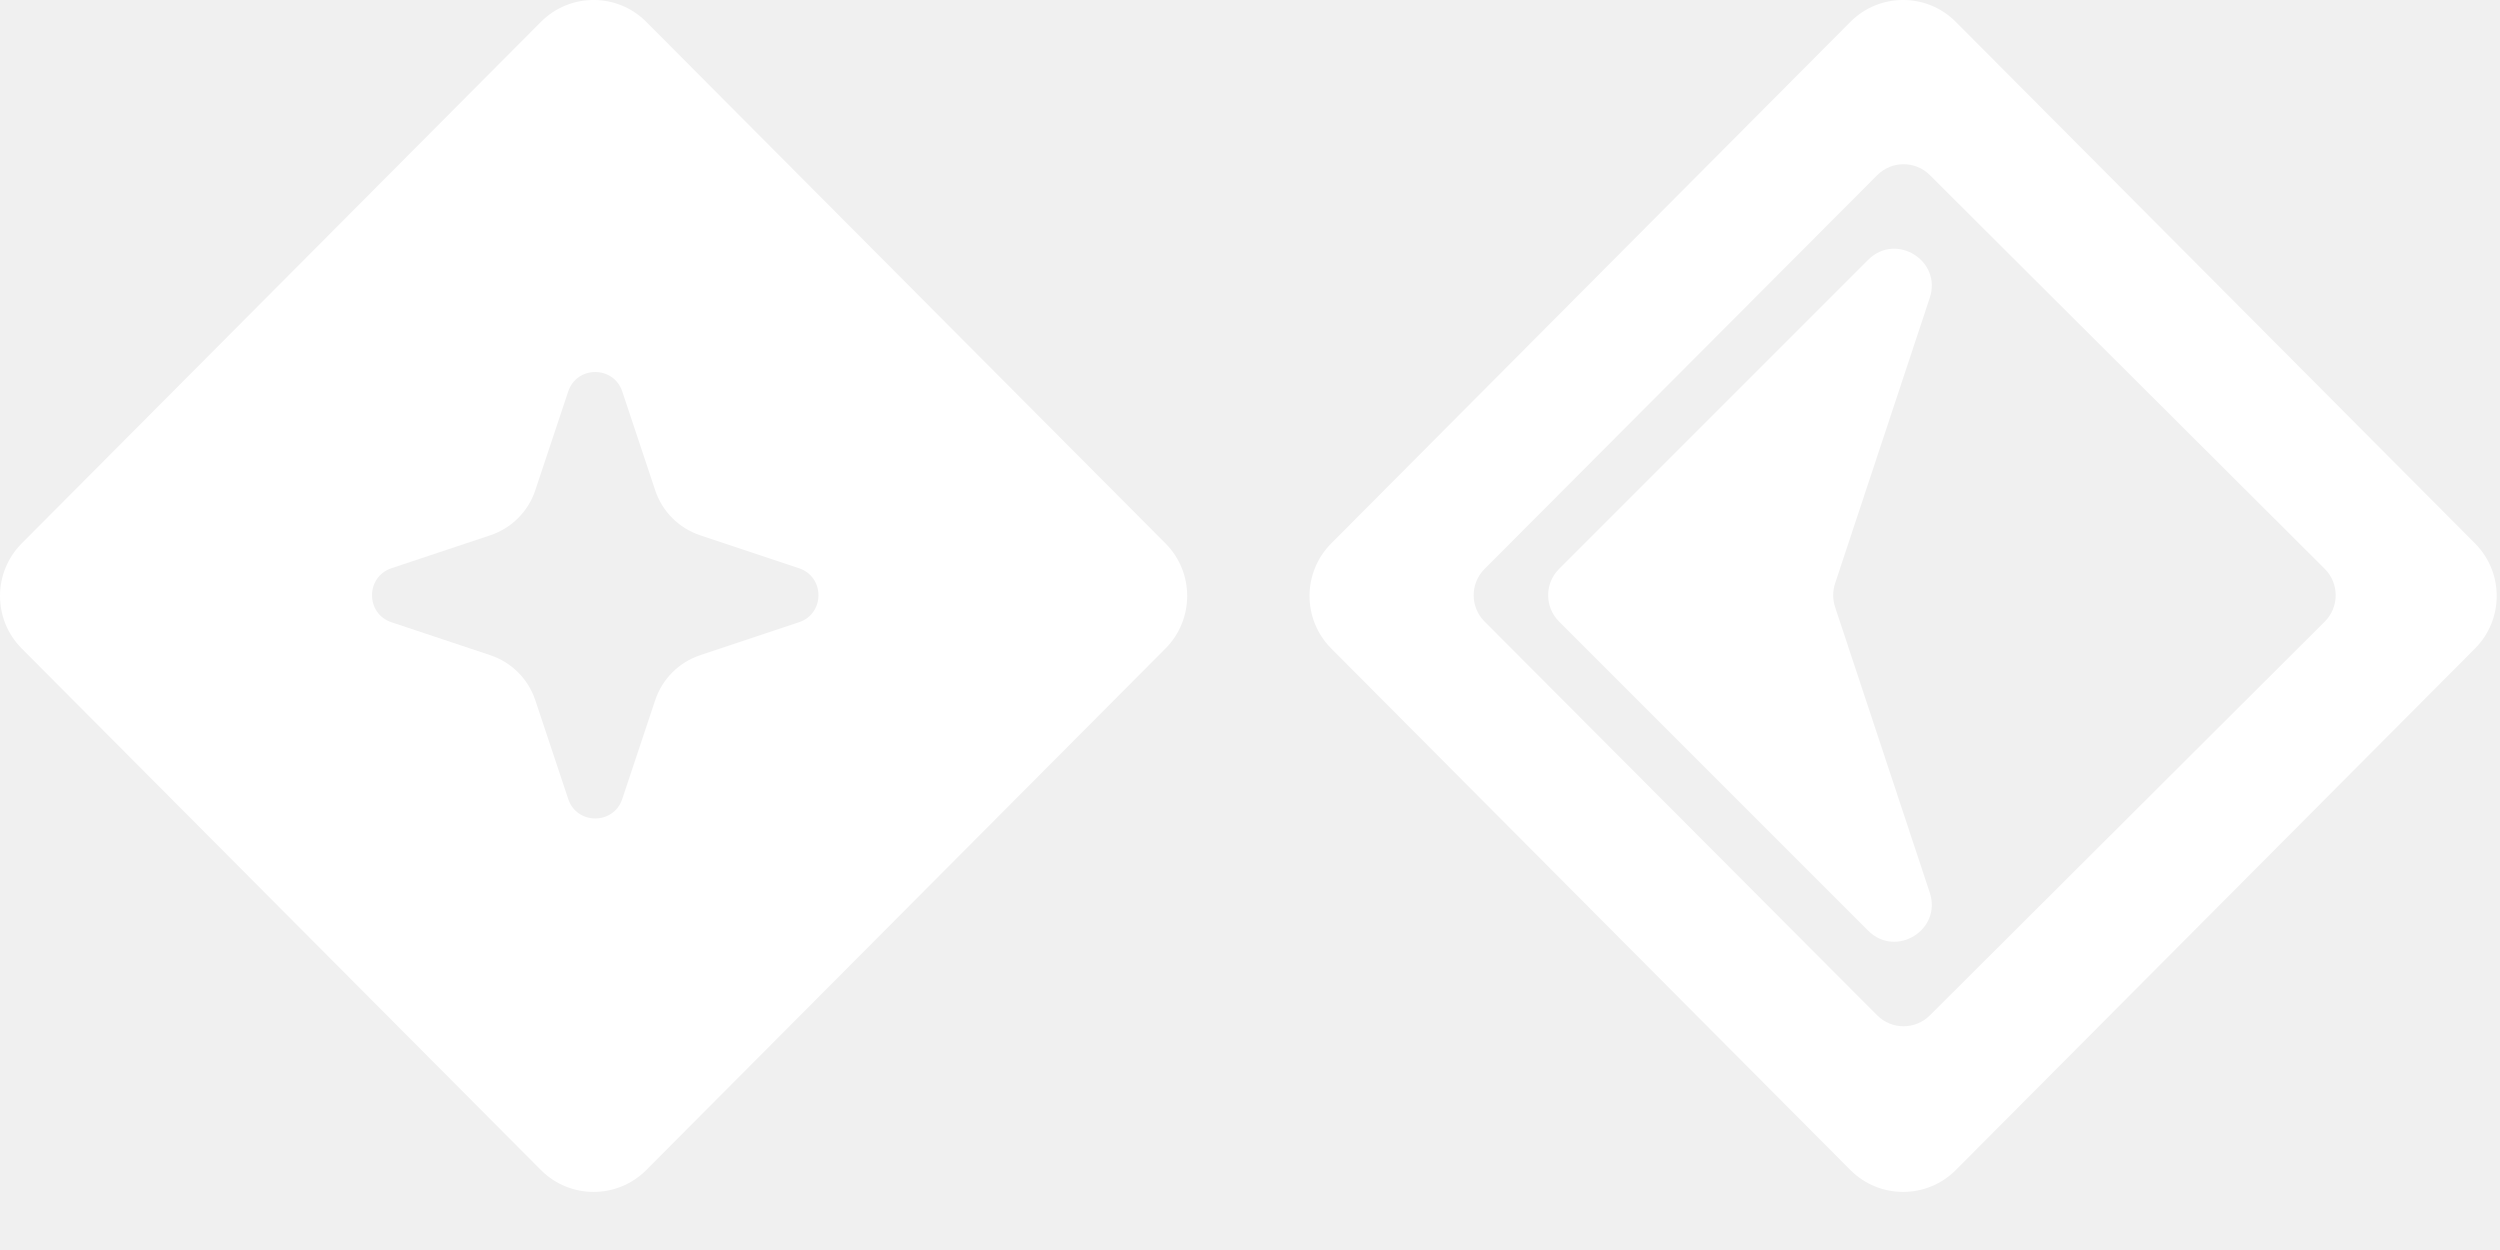
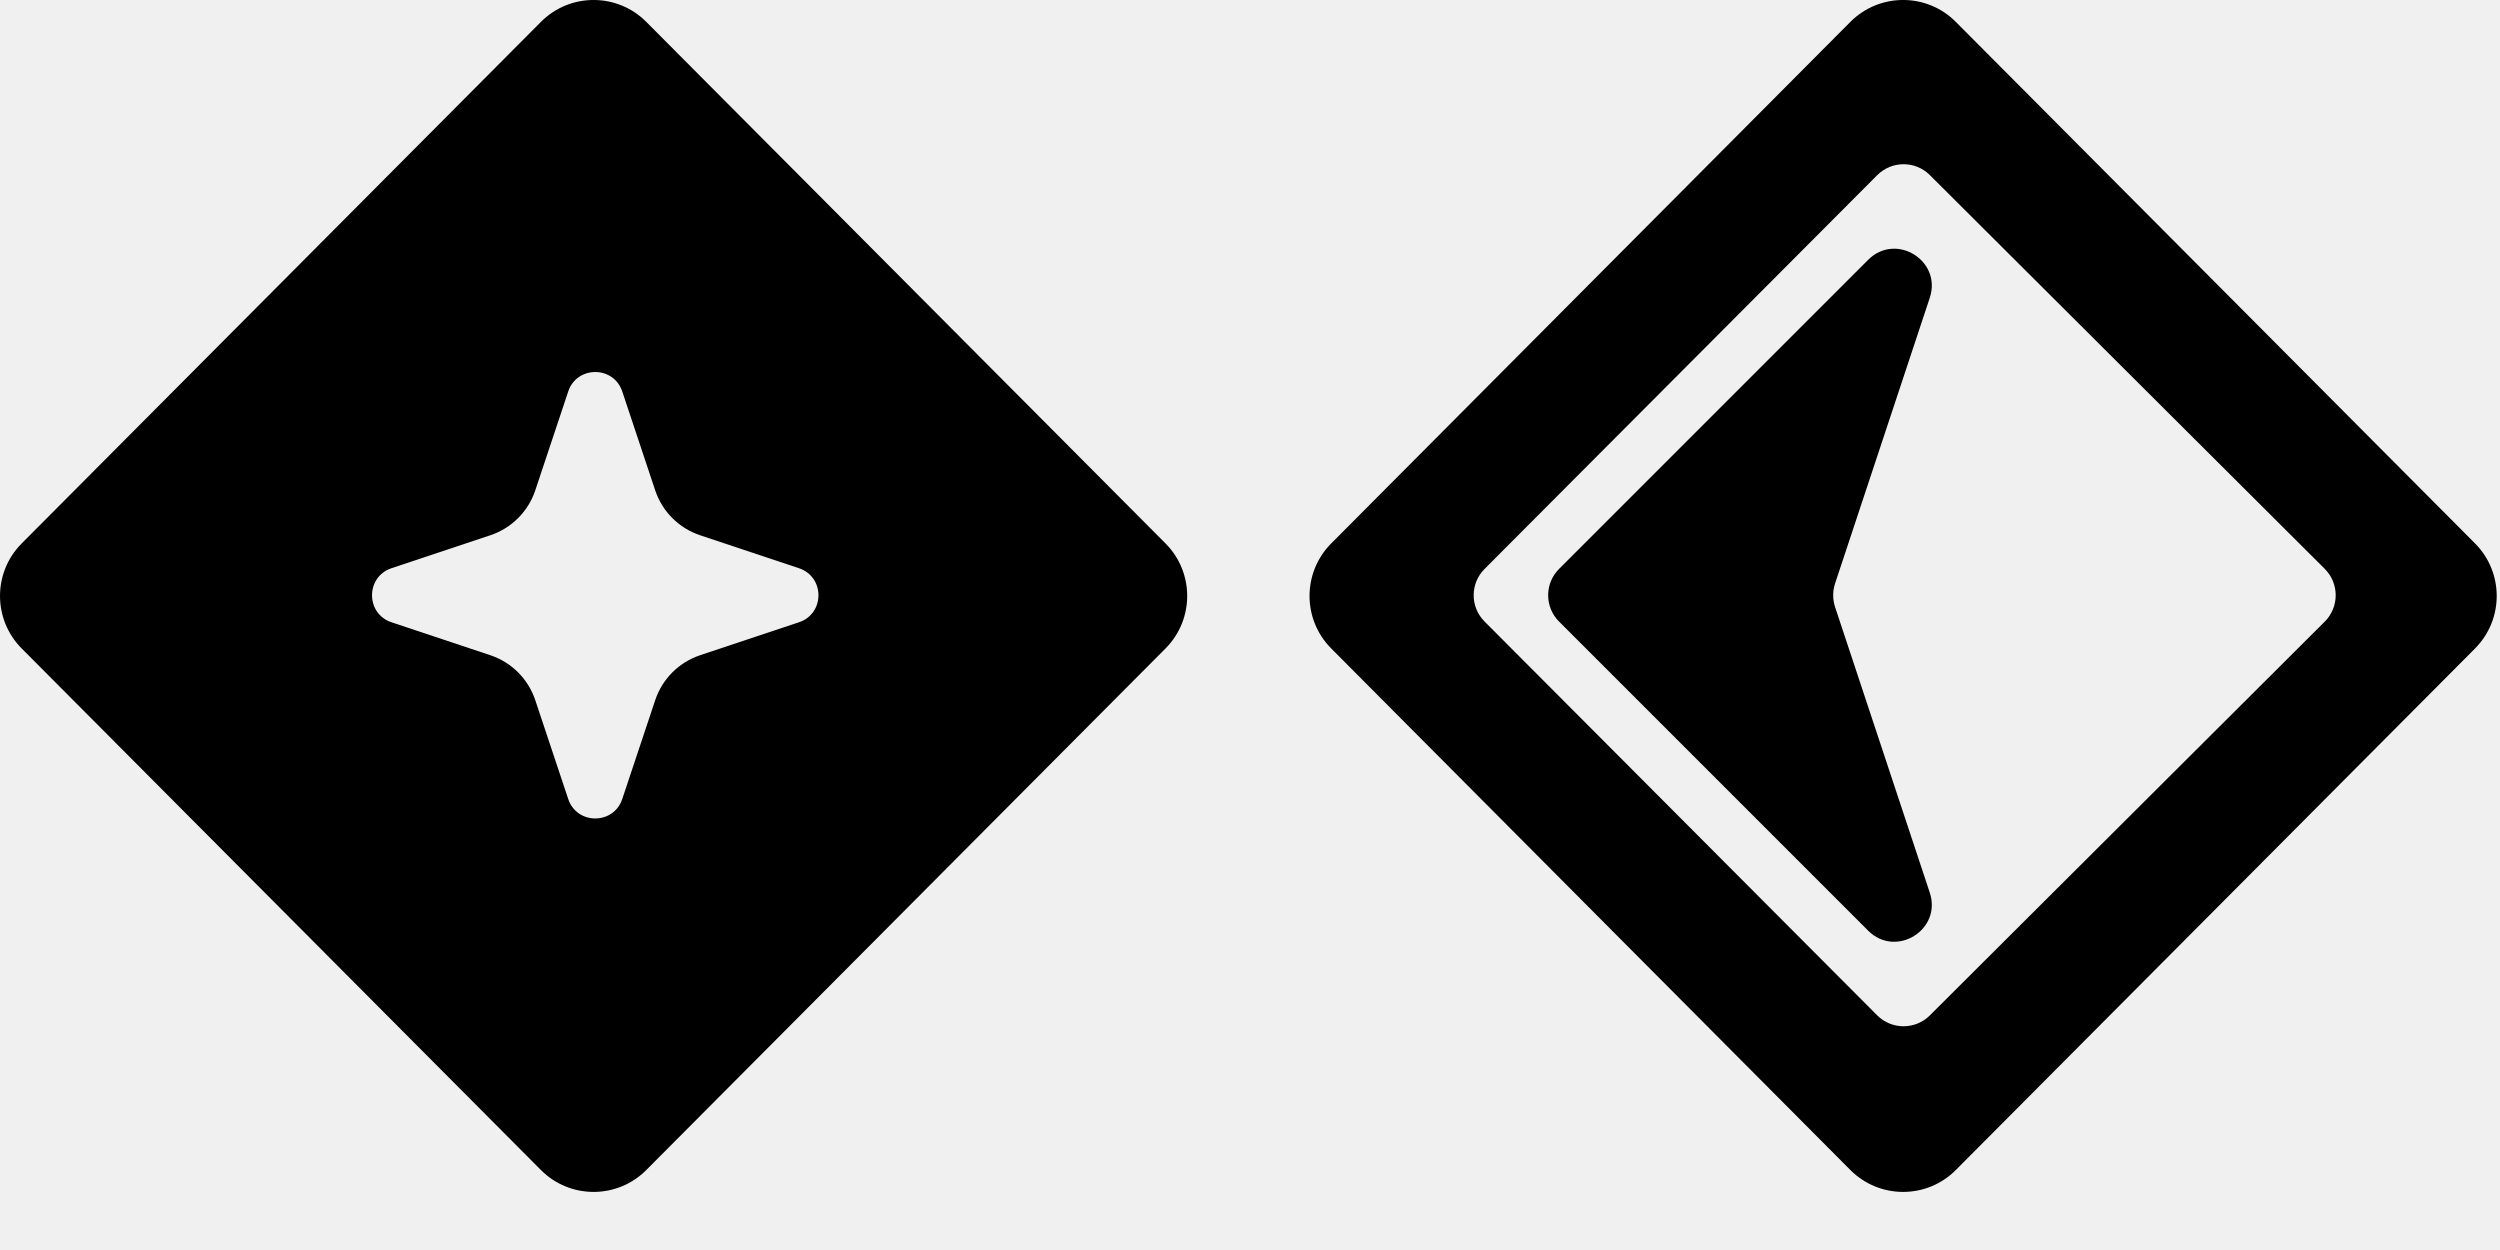
<svg xmlns="http://www.w3.org/2000/svg" width="42" height="21" viewBox="0 0 42 21" fill="none">
-   <path fill-rule="evenodd" clip-rule="evenodd" d="M10.858 0.368C10.37 -0.123 9.575 -0.123 9.087 0.368L0.364 9.13C-0.121 9.618 -0.121 10.406 0.364 10.894L9.087 19.656C9.575 20.147 10.37 20.147 10.858 19.656L19.581 10.894C20.066 10.406 20.066 9.618 19.581 9.13L10.858 0.368ZM9.546 6.577L8.993 8.237C8.874 8.594 8.594 8.874 8.236 8.993L6.577 9.546C6.141 9.692 6.141 10.309 6.577 10.454L8.236 11.007C8.594 11.126 8.874 11.406 8.993 11.764L9.546 13.423C9.691 13.859 10.309 13.859 10.454 13.423L11.007 11.764C11.126 11.406 11.406 11.126 11.764 11.007L13.423 10.454C13.859 10.309 13.859 9.692 13.423 9.546L11.764 8.993C11.406 8.874 11.126 8.594 11.007 8.237L10.454 6.577C10.309 6.141 9.691 6.141 9.546 6.577Z" fill="white" />
-   <path fill-rule="evenodd" clip-rule="evenodd" d="M31.086 0.368C31.575 -0.123 32.37 -0.123 32.858 0.368L41.581 9.13C42.066 9.618 42.066 10.406 41.581 10.894L32.858 19.656C32.37 20.147 31.575 20.147 31.086 19.656L22.364 10.894C21.879 10.406 21.879 9.618 22.364 9.13L31.086 0.368ZM24.94 10.441L31.537 17.058C31.781 17.302 32.177 17.302 32.421 17.059L39.056 10.443C39.301 10.198 39.301 9.802 39.056 9.557L32.421 2.941C32.177 2.698 31.781 2.698 31.537 2.943L24.94 9.559C24.697 9.803 24.697 10.197 24.94 10.441ZM31.385 15.635L26.192 10.442C25.948 10.198 25.948 9.802 26.192 9.558L31.385 4.365C31.851 3.899 32.628 4.378 32.42 5.004L30.829 9.803C30.787 9.931 30.787 10.069 30.829 10.197L32.42 14.996C32.628 15.622 31.851 16.101 31.385 15.635Z" fill="white" />
+   <path fill-rule="evenodd" clip-rule="evenodd" d="M10.858 0.368C10.37 -0.123 9.575 -0.123 9.087 0.368L0.364 9.13C-0.121 9.618 -0.121 10.406 0.364 10.894L9.087 19.656C9.575 20.147 10.37 20.147 10.858 19.656L19.581 10.894C20.066 10.406 20.066 9.618 19.581 9.13L10.858 0.368ZM9.546 6.577L8.993 8.237C8.874 8.594 8.594 8.874 8.236 8.993L6.577 9.546C6.141 9.692 6.141 10.309 6.577 10.454L8.236 11.007C8.594 11.126 8.874 11.406 8.993 11.764L9.546 13.423C9.691 13.859 10.309 13.859 10.454 13.423L11.007 11.764C11.126 11.406 11.406 11.126 11.764 11.007L13.423 10.454C13.859 10.309 13.859 9.692 13.423 9.546L11.764 8.993C11.406 8.874 11.126 8.594 11.007 8.237L10.454 6.577C10.309 6.141 9.691 6.141 9.546 6.577Z" fill="black" />
+   <path fill-rule="evenodd" clip-rule="evenodd" d="M31.086 0.368C31.575 -0.123 32.37 -0.123 32.858 0.368L41.581 9.13C42.066 9.618 42.066 10.406 41.581 10.894L32.858 19.656C32.37 20.147 31.575 20.147 31.086 19.656L22.364 10.894C21.879 10.406 21.879 9.618 22.364 9.13L31.086 0.368ZM24.94 10.441L31.537 17.058C31.781 17.302 32.177 17.302 32.421 17.059L39.056 10.443C39.301 10.198 39.301 9.802 39.056 9.557L32.421 2.941C32.177 2.698 31.781 2.698 31.537 2.943L24.94 9.559C24.697 9.803 24.697 10.197 24.94 10.441ZM31.385 15.635L26.192 10.442C25.948 10.198 25.948 9.802 26.192 9.558L31.385 4.365C31.851 3.899 32.628 4.378 32.42 5.004L30.829 9.803C30.787 9.931 30.787 10.069 30.829 10.197L32.42 14.996C32.628 15.622 31.851 16.101 31.385 15.635Z" fill="black" />
</svg>
